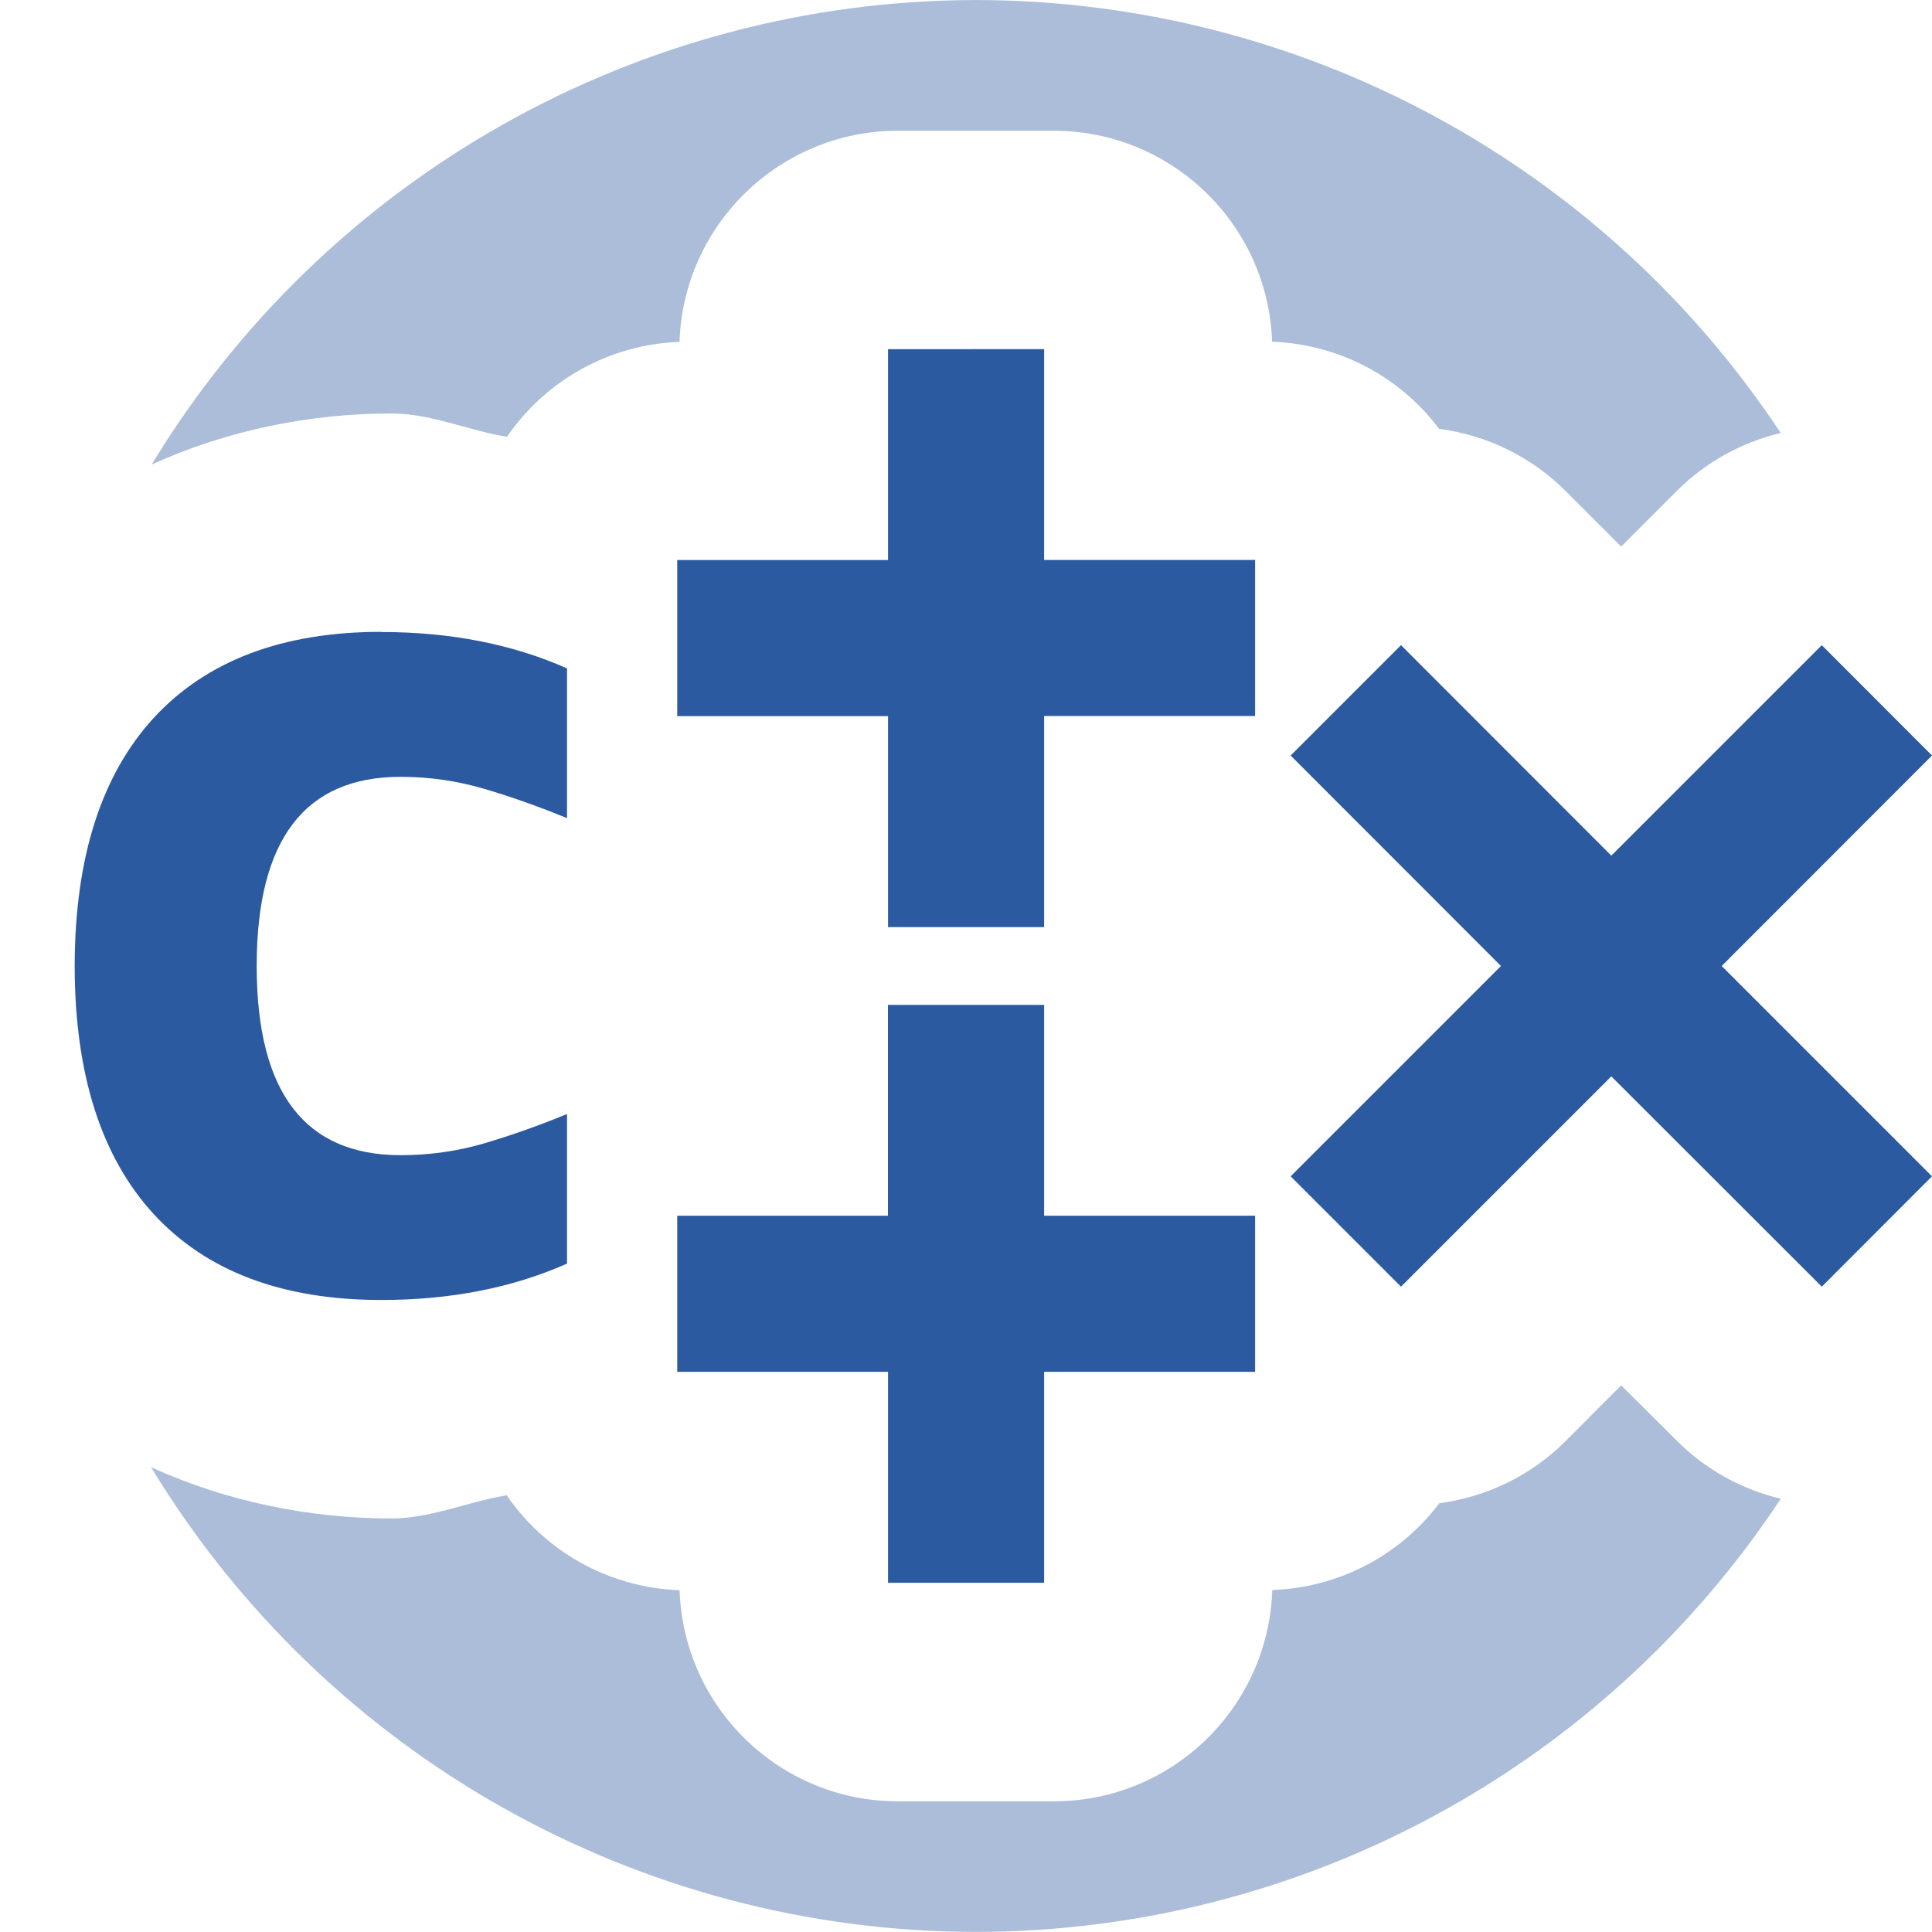
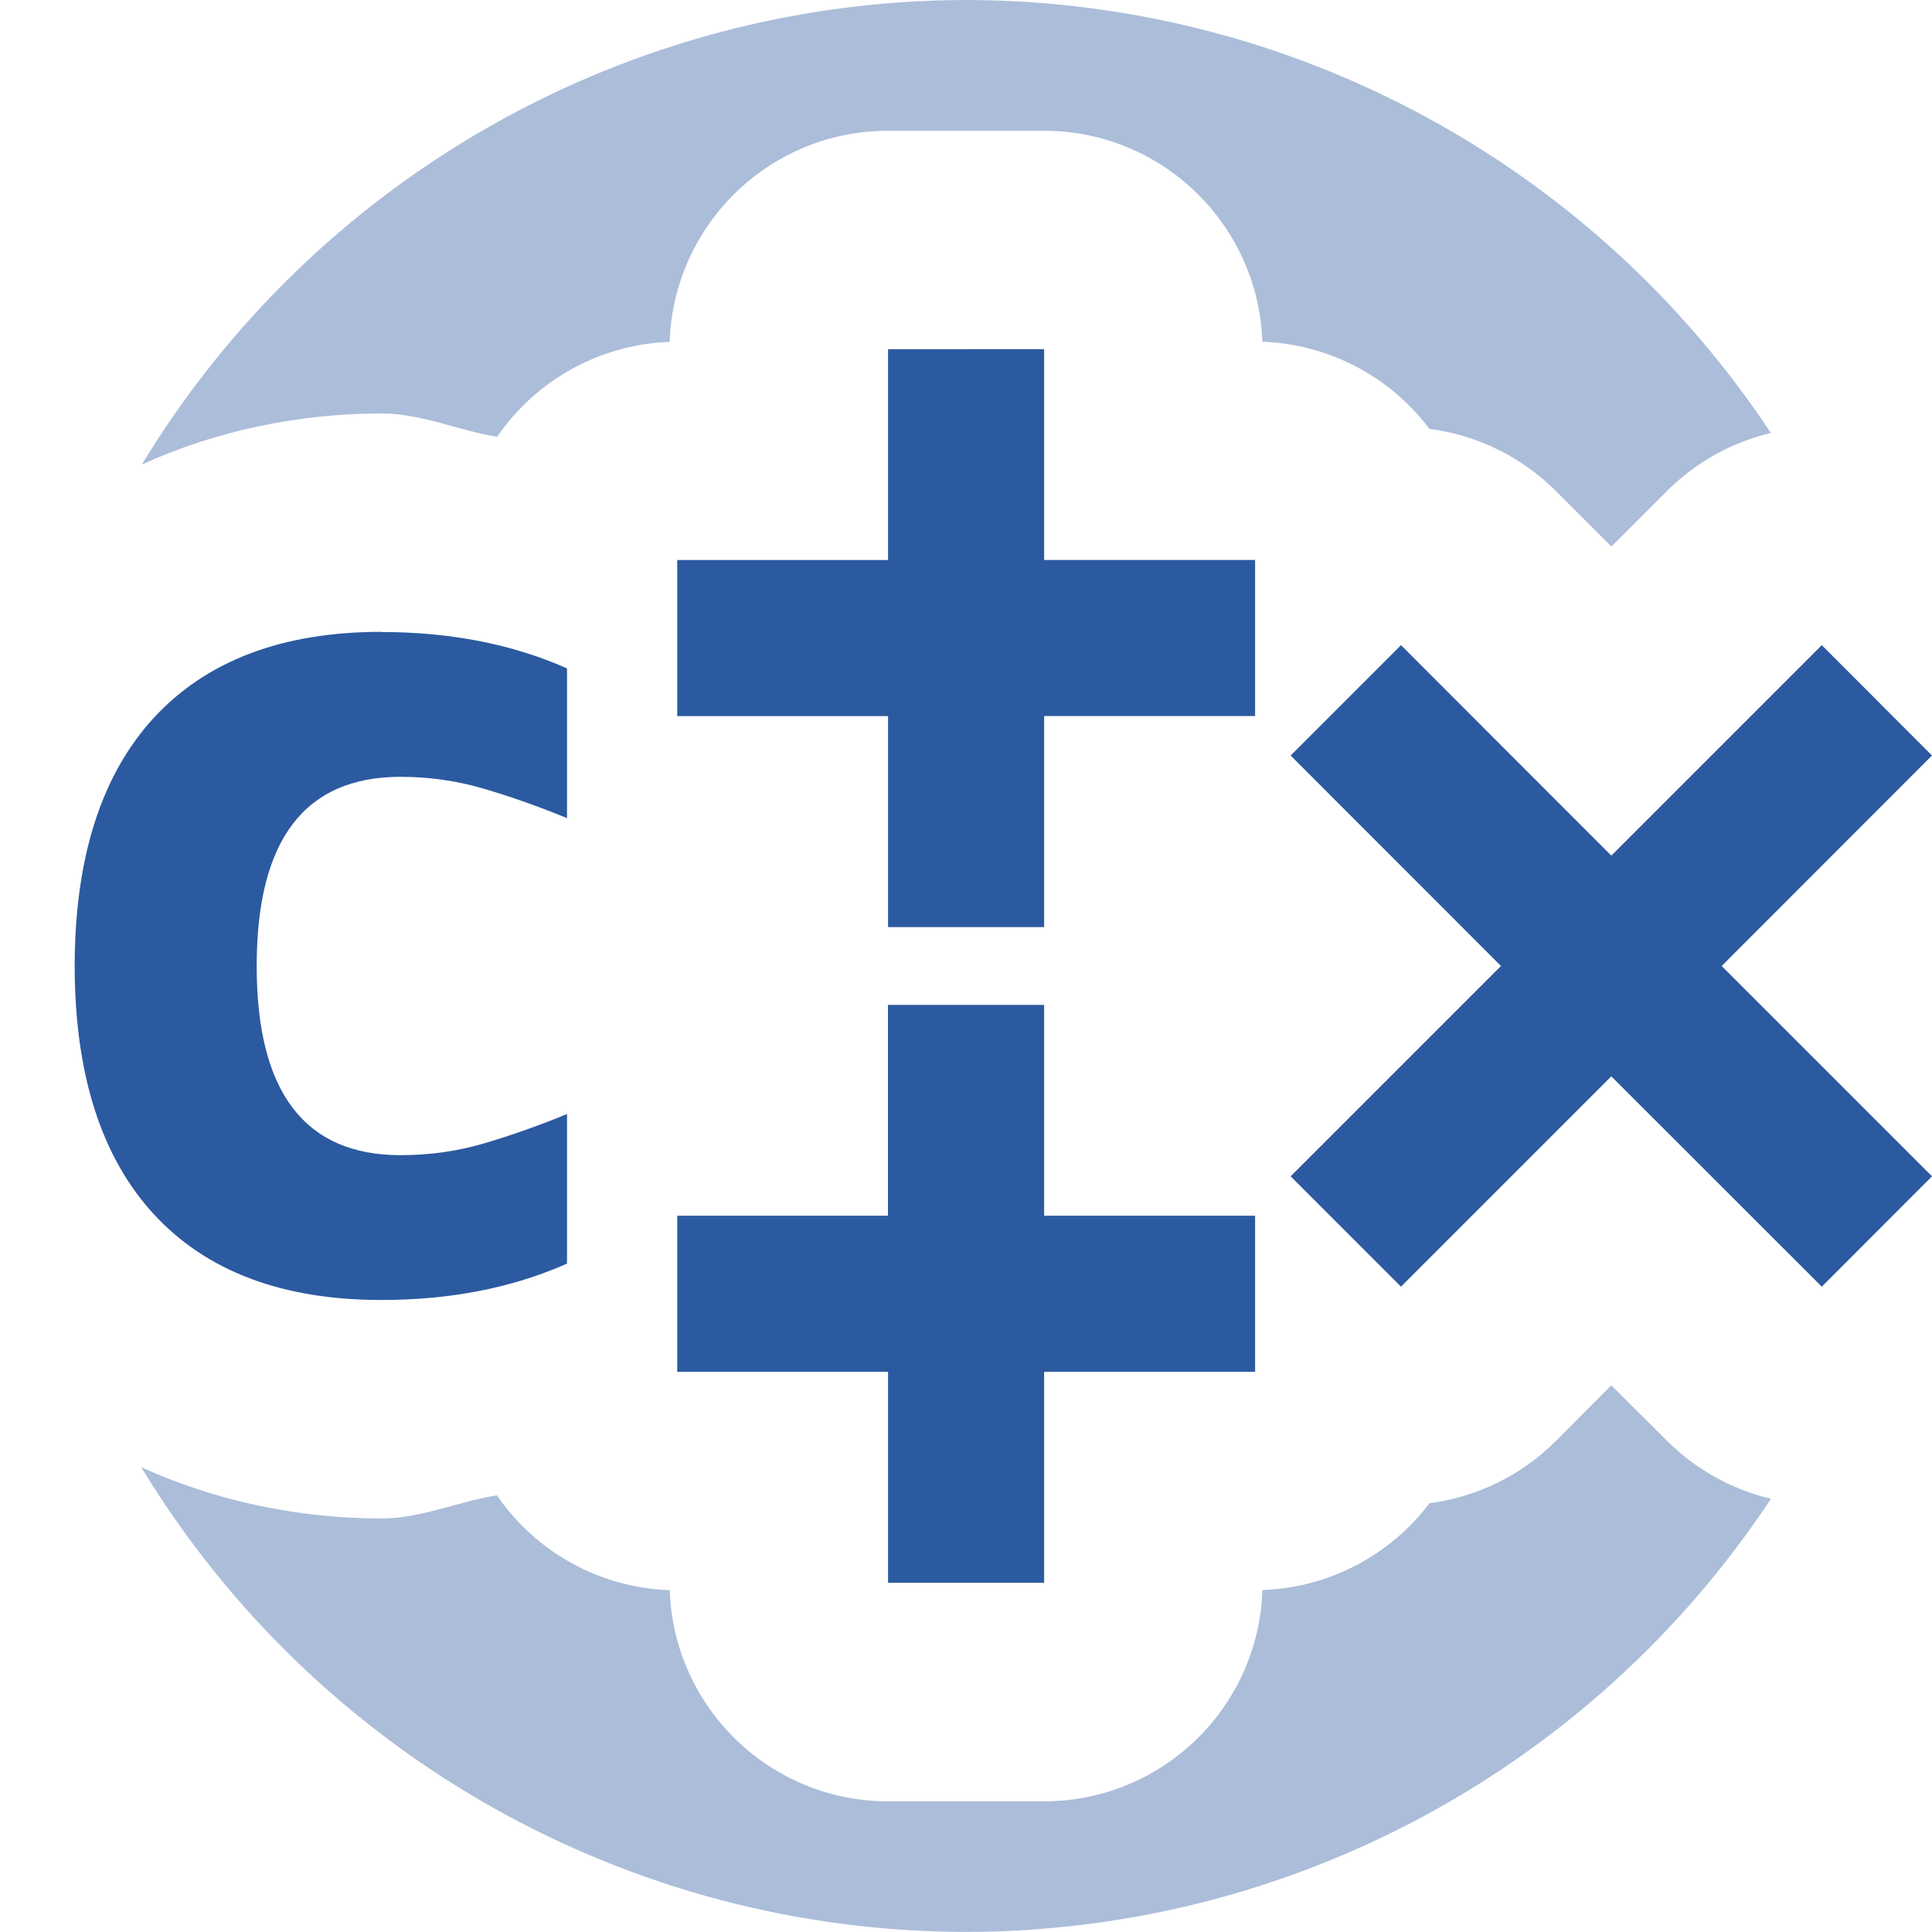
<svg xmlns="http://www.w3.org/2000/svg" viewBox="0 0 22.948 22.948" version="1.1">
  <path style="fill:#2c5aa0;" d="m 10.548,4.148 v 2.504 H 8.044 v 1.854 h 2.504 v 2.506 h 1.854 V 8.505 h 2.506 v -1.854 h -2.506 v -2.504 z m -6.018,3.357 c -1.175,0 -2.077,0.342 -2.705,1.023 -0.621,0.678 -0.934,1.656 -0.938,2.934 0,0.004 -1e-5,0.008 0,0.012 -1e-5,0.004 0,0.006 0,0.01 0.003,1.278 0.316,2.258 0.938,2.936 0.628,0.682 1.53,1.021 2.705,1.021 0.82,0 1.555,-0.144 2.205,-0.432 v -1.777 c -0.327,0.135 -0.652,0.25 -0.975,0.346 -0.323,0.096 -0.658,0.143 -1.002,0.143 -1.137,0 -1.706,-0.746 -1.709,-2.236 v -0.01 -0.012 c 0.003,-1.491 0.572,-2.236 1.709,-2.236 0.344,0 0.679,0.049 1.002,0.145 0.323,0.096 0.648,0.211 0.975,0.346 v -1.779 c -0.65,-0.288 -1.385,-0.432 -2.205,-0.432 z m 12.111,0.158 -1.311,1.311 2.498,2.5 -2.498,2.498 1.311,1.311 2.498,-2.498 2.5,2.498 1.309,-1.311 -2.498,-2.498 2.498,-2.5 -1.309,-1.311 -2.5,2.5 z m -6.094,4.273 v 2.504 H 8.044 v 1.854 h 2.504 v 2.506 h 1.854 v -2.506 h 2.506 v -1.854 h -2.506 v -2.504 z" />
-   <path style="fill:#2c5aa0;opacity:0.4;" d="M 11.592,4.1933655e-4 A 11.474,11.474 0 0 0 1.801,5.518 c 0.892,-0.407 1.881,-0.607 2.846,-0.607 0.475,0 0.911,0.202 1.375,0.277 a 2.596,2.596 0 0 1 2.049,-1.127 2.596,2.596 0 0 1 2.594,-2.508 H 12.518 a 2.596,2.596 0 0 1 2.592,2.506 2.596,2.596 0 0 1 1.984,1.035 2.596,2.596 0 0 1 1.5,0.736 l 0.662,0.662 0.664,-0.664 A 2.596,2.596 0 0 1 21.151,5.143 11.474,11.474 0 0 0 11.592,4.1933655e-4 Z M 19.256,16.455 l -0.662,0.664 a 2.596,2.596 0 0 1 -1.498,0.736 2.596,2.596 0 0 1 -1.984,1.031 2.596,2.596 0 0 1 -2.594,2.51 h -1.854 a 2.596,2.596 0 0 1 -2.592,-2.508 2.596,2.596 0 0 1 -2.053,-1.127 c -0.464,0.075 -0.899,0.275 -1.373,0.275 -0.966,0 -1.957,-0.201 -2.852,-0.609 a 11.474,11.474 0 0 0 9.797,5.52 11.474,11.474 0 0 0 9.561,-5.145 2.596,2.596 0 0 1 -1.23,-0.684 z" />
+   <path style="fill:#2c5aa0;opacity:0.4;" d="M 11.475,5.4581932e-8 A 11.474,11.474 0 0 0 1.684,5.518 c 0.892,-0.407 1.881,-0.607 2.846,-0.607 0.475,0 0.911,0.202 1.375,0.277 a 2.596,2.596 0 0 1 2.049,-1.127 2.596,2.596 0 0 1 2.594,-2.508 h 1.854 a 2.596,2.596 0 0 1 2.592,2.506 2.596,2.596 0 0 1 1.984,1.035 2.596,2.596 0 0 1 1.5,0.736 l 0.662,0.662 0.664,-0.664 A 2.596,2.596 0 0 1 21.034,5.143 11.474,11.474 0 0 0 11.475,5.4581932e-8 Z M 19.139,16.455 l -0.662,0.664 a 2.596,2.596 0 0 1 -1.498,0.736 2.596,2.596 0 0 1 -1.984,1.031 2.596,2.596 0 0 1 -2.594,2.51 h -1.854 a 2.596,2.596 0 0 1 -2.592,-2.508 2.596,2.596 0 0 1 -2.053,-1.127 c -0.464,0.075 -0.899,0.275 -1.373,0.275 -0.966,0 -1.957,-0.201 -2.852,-0.609 a 11.474,11.474 0 0 0 9.797,5.52 11.474,11.474 0 0 0 9.561,-5.145 2.596,2.596 0 0 1 -1.23,-0.684 z" />
</svg>
